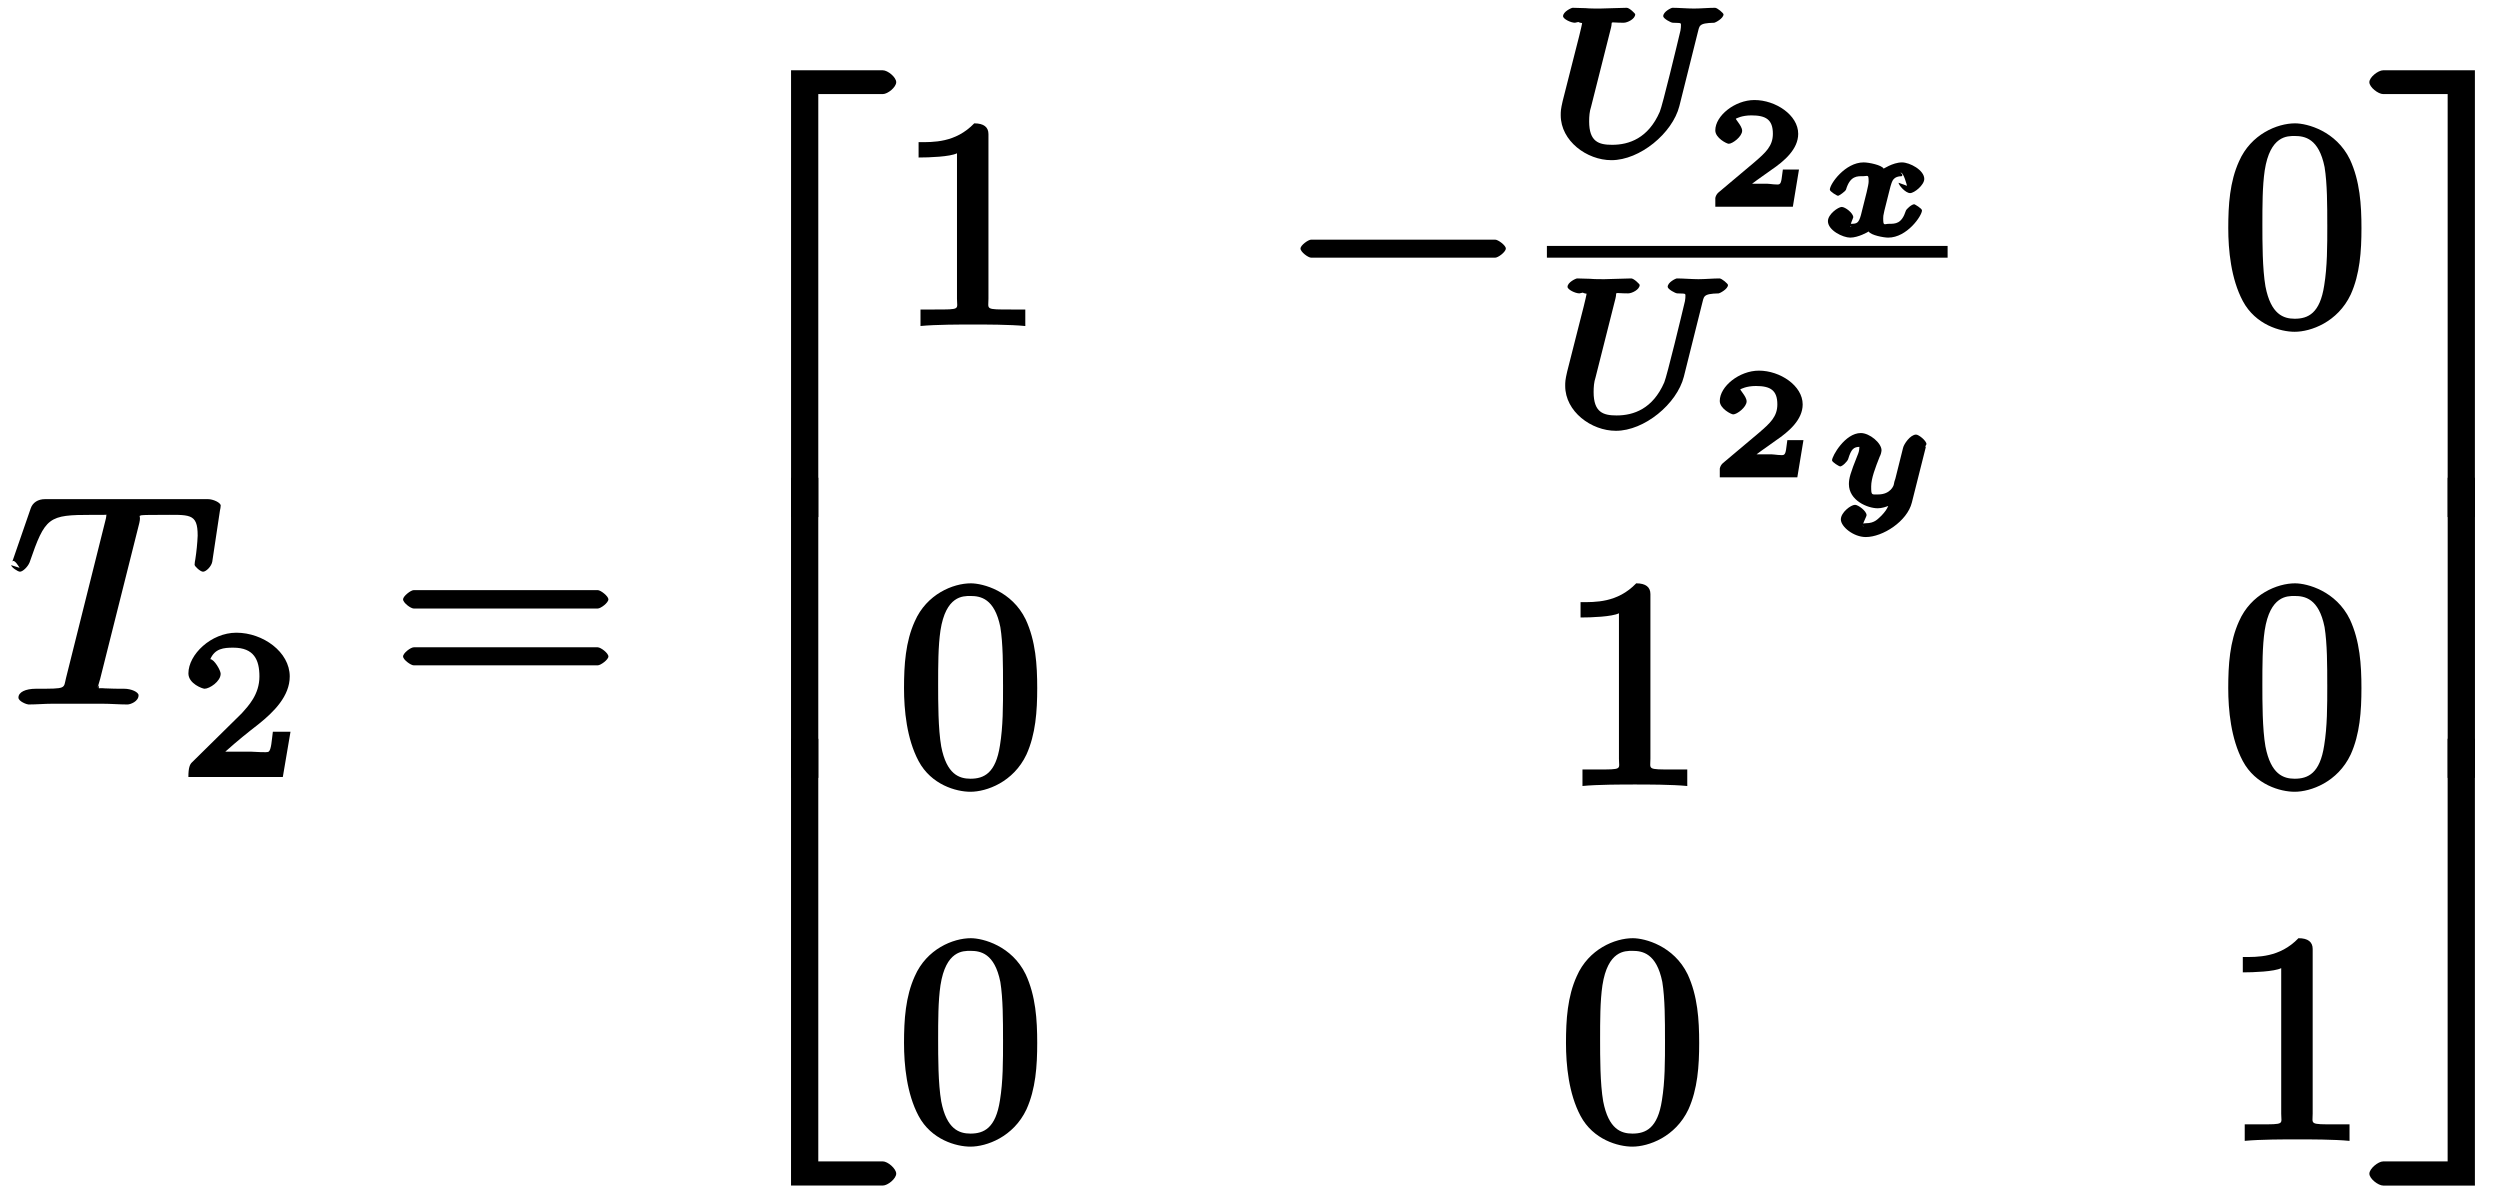
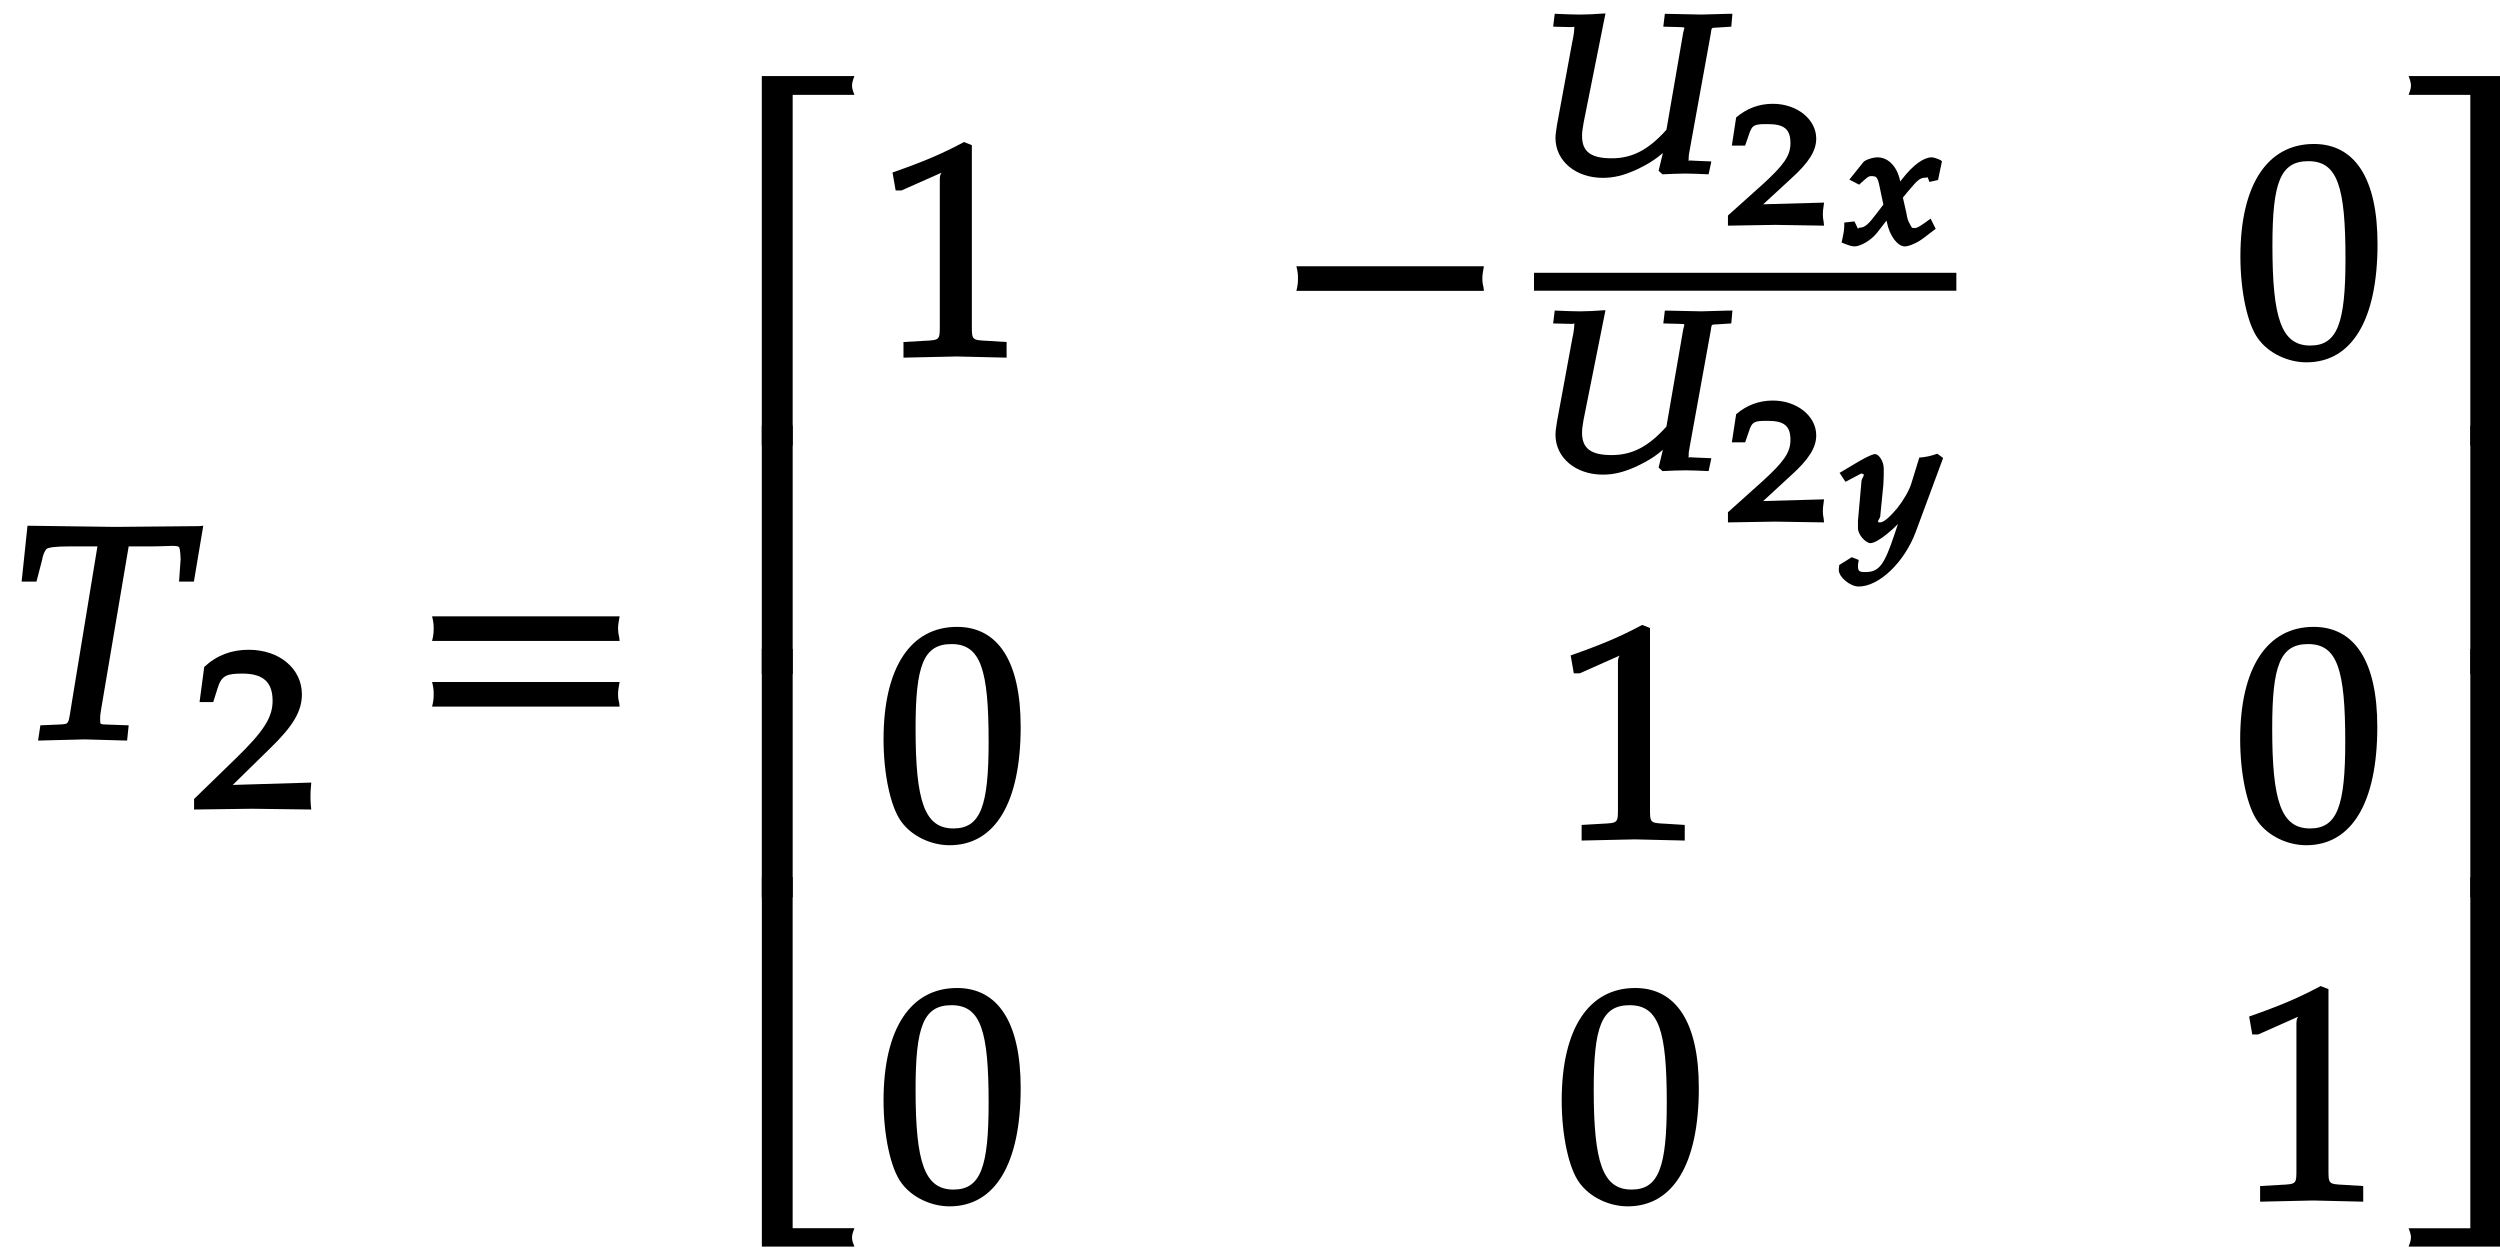
- <svg xmlns="http://www.w3.org/2000/svg" xmlns:xlink="http://www.w3.org/1999/xlink" width="135px" height="65px" viewBox="0 0 101 49">
+ <svg xmlns="http://www.w3.org/2000/svg" xmlns:xlink="http://www.w3.org/1999/xlink" width="133px" height="67px" viewBox="0 0 100 50">
  <defs>
    <symbol overflow="visible" id="a">
-       <path d="M8.61-8.094c0-.125-.313-.265-.516-.265h-6.64c-.282 0-.5.14-.579.375l-.75 2.171c.078-.14.297.25.297.25l-.344-.109c0 .078.266.266.36.266.109 0 .312-.188.39-.375.64-1.86.766-1.938 2.531-1.938h.47c.327 0 .124-.093.124.016 0 .062-.031.203-.047.25L2.312-1.078c-.109.437.047.437-1.218.437-.438 0-.719.141-.719.36 0 .156.344.281.406.281.328 0 .672-.031.985-.031H3.78c.344 0 .703.031 1.031.031.125 0 .454-.125.454-.375 0-.125-.282-.266-.594-.266-.297 0-.453 0-.766-.015-.344-.031-.25.062-.25-.125l-.062.094s.062-.172.11-.36L5.296-7.39c.078-.328-.063-.265.078-.312.11-.016.5-.016.75-.016 1.219 0 1.547-.093 1.547.844a8.8 8.8 0 01-.094.953 1.387 1.387 0 00-.031.234c0 .063.234.282.344.282.125 0 .343-.219.375-.407l.312-2.078c.016-.046.031-.171.031-.203zm0 0" />
+       <path d="M7.594-8.531L4.219-8.5l-3.5-.047-.235 2.235h.594l.219-.844c.047-.266.11-.36.172-.453.078-.079.437-.11.875-.11h1.172l-1 6.094c-.188 1.094-.079 1-.563 1.031l-.719.031-.093.61L3 0l1.703.047.063-.61-.844-.03c-.313-.016-.297.015-.297-.235 0-.11 0-.156.047-.422l1.094-6.469h.765c.938 0 1.219-.078 1.266.063.031.11.047.328.047.453l-.063.89h.594l.375-2.234zm0 0" />
    </symbol>
    <symbol overflow="visible" id="c">
-       <path d="M8.828-4.281c0-.125-.312-.375-.437-.375H.906c-.125 0-.437.25-.437.375 0 .14.312.375.437.375h7.485c.125 0 .437-.235.437-.375zm0 2.328c0-.14-.312-.375-.437-.375H.906c-.125 0-.437.234-.437.375 0 .125.312.36.437.36h7.485c.125 0 .437-.235.437-.36zm0 0" />
+       <path d="M8.266-4.078a1.419 1.419 0 01-.047-.36c0-.109.015-.234.062-.484h-7.5c.063.25.063.375.063.484 0 .125 0 .235-.063.5h7.5zm0 2.625a1.332 1.332 0 01-.047-.36c0-.109.015-.234.062-.484h-7.5c.063.25.063.375.063.485 0 .125 0 .25-.063.5h7.5zm0 0" />
    </symbol>
    <symbol overflow="visible" id="d">
-       <path d="M7.922-17.703c0-.203-.344-.485-.547-.485H3.641V0H4.75v-17.219h2.625c.203 0 .547-.281.547-.484zm0 0" />
+       <path d="M5.078-14.781H1.562V0h1.235v-14.031h2.469c-.079-.203-.094-.281-.094-.375 0-.078.016-.172.094-.375zm0 0" />
    </symbol>
    <symbol overflow="visible" id="e">
-       <path d="M4.75-.125v-12.094H3.64V0h1.11zm0 0" />
+       <path d="M2.672-9.938h-1.11V0h1.235v-9.938zm0 0" />
    </symbol>
    <symbol overflow="visible" id="f">
-       <path d="M7.922-.484c0-.204-.344-.5-.547-.5H4.75v-17.203H3.64V0h3.735c.203 0 .547-.281.547-.484zm0 0" />
+       <path d="M5.219-.125a.648.648 0 01-.047-.25c0-.078.016-.156.094-.36h-2.47V-14.78H1.564V0h3.703zm0 0" />
    </symbol>
    <symbol overflow="visible" id="g">
-       <path d="M5.203-.125v-.516h-.578c-1.078 0-.922 0-.922-.437v-6.703c0-.282-.187-.438-.578-.438-.766.797-1.672.766-2.266.766v.625c.438 0 1.282-.031 1.563-.172v5.922c0 .437.172.437-.906.437H.937v.672C1.547-.03 2.595-.03 3.079-.03c.469 0 1.516 0 2.125.062zm0 0" />
+       <path d="M5.125-.094v-.484l-.75-.047c-.656-.031-.64-.031-.64-.656v-7.172l-.313-.125c-.875.469-1.61.781-2.86 1.219l.125.718h.235l1.547-.687.031-.016c.063 0-.047-.015-.047.266v5.797c0 .625.016.625-.64.656L1-.578v.625L3.125 0l2 .047zm0 0" />
    </symbol>
    <symbol overflow="visible" id="h">
-       <path d="M8.828-3.125c0-.125-.312-.36-.437-.36H.906c-.125 0-.437.235-.437.36 0 .14.312.375.437.375h7.485c.125 0 .437-.234.437-.375zm0 0" />
+       <path d="M8.266-2.766a1.332 1.332 0 01-.047-.359c0-.11.015-.234.062-.484h-7.5c.063.25.063.375.063.484 0 .125 0 .25-.063.5h7.5zm0 0" />
    </symbol>
    <symbol overflow="visible" id="m">
-       <path d="M5.688-3.953c0-.953-.063-1.922-.47-2.797-.562-1.156-1.734-1.469-2.234-1.469-.718 0-1.796.438-2.28 1.547-.376.828-.438 1.766-.438 2.719 0 .89.109 2.062.593 2.969.516.968 1.532 1.25 2.11 1.25.656 0 1.75-.391 2.281-1.516.375-.828.438-1.766.438-2.703zm-1.391-.14c0 .89 0 1.702-.125 2.468C4-.485 3.516-.265 2.969-.265 2.516-.266 2-.438 1.78-1.579c-.125-.719-.125-1.813-.125-2.516 0-.765 0-1.562.094-2.203.219-1.422.922-1.406 1.219-1.406.406 0 .984.094 1.219 1.266.109.671.109 1.578.109 2.343zm0 0" />
+       <path d="M5.688-4.5c0-2.625-.907-4-2.547-4C1.297-8.5.203-6.89.203-4c0 1.39.281 2.703.703 3.281.422.594 1.203.953 1.938.953 1.812 0 2.844-1.687 2.844-4.734zm-1.282.594C4.406-1.36 4.094-.437 3-.437c-1.156 0-1.516-1.079-1.516-4 0-2.516.313-3.375 1.438-3.375 1.172 0 1.484 1.03 1.484 3.906zm0 0" />
    </symbol>
    <symbol overflow="visible" id="n">
-       <path d="M4.328-.125v-18.063H.594c-.203 0-.563.282-.563.485s.36.484.563.484h2.625V0h1.11zm0 0" />
+       <path d="M4.656-.125v-14.656H.953c.078.203.094.297.094.375 0 .094-.016.172-.094.375h2.469V0h1.234zm0 0" />
    </symbol>
    <symbol overflow="visible" id="o">
-       <path d="M4.14-12.219H3.22V0h1.11v-12.219zm0 0" />
+       <path d="M4.656-.125v-9.813H3.422V0h1.234zm0 0" />
    </symbol>
    <symbol overflow="visible" id="p">
-       <path d="M4.328-.125v-18.063h-1.11V-.983H.595c-.203 0-.563.296-.563.5 0 .203.36.484.563.484h3.734zm0 0" />
+       <path d="M4.656-.125v-14.656H3.422V-.734H.953c.078.203.094.28.094.359 0 .094-.016.172-.094.375h3.703zm0 0" />
    </symbol>
    <symbol overflow="visible" id="b">
-       <path d="M4.234-1.844H3.75c-.047.344-.063.735-.172.813-.062.047-.562 0-.687 0H1.812c.563-.5.86-.735 1.36-1.125.625-.5 1.265-1.14 1.265-1.938 0-1-1.093-1.781-2.171-1.781-1.032 0-1.954.89-1.954 1.656 0 .422.579.625.657.625.203 0 .656-.297.656-.61 0-.14-.266-.593-.422-.593.188-.437.547-.469.938-.469.843 0 1.062.5 1.062 1.172 0 .735-.453 1.203-.719 1.5l-2.03 2C.374-.516.311-.39.311 0h3.844l.313-1.844zm0 0" />
+       <path d="M4.75-.11c-.016-.187-.016-.265-.016-.39s0-.203.032-.547l-3.141.094 1.5-1.469c.938-.906 1.266-1.5 1.266-2.156 0-1.016-.891-1.781-2.125-1.781-.688 0-1.282.218-1.782.687L.297-4.266h.547l.172-.546c.156-.516.359-.594 1-.594.828 0 1.203.343 1.203 1.093 0 .657-.36 1.22-1.453 2.282L.078-.391v.422L2.391 0l2.375.031zm0 0" />
    </symbol>
    <symbol overflow="visible" id="i">
-       <path d="M7.188-5.766c0-.046-.25-.265-.344-.265-.266 0-.578.031-.86.031-.265 0-.625-.031-.875-.031-.046 0-.375.156-.375.343 0 .094.313.266.391.266.39.016.328-.016.328.188 0 .046-.016.078-.016.125-.125.53-.734 3.062-.843 3.312C4.125-.719 3.344-.453 2.656-.453c-.547 0-.937-.125-.937-.953 0-.203.015-.407.078-.594l.812-3.219c.079-.297-.125-.203.516-.203.156 0 .469-.156.469-.344 0-.03-.235-.265-.344-.265C3-6.031 2.39-6 2.156-6c-.14 0-.437 0-.578-.016-.172 0-.375-.015-.531-.015-.047 0-.39.156-.39.343 0 .11.312.266.484.266l.14-.031s.032.031.172.047c.188.015-.016-.125-.016-.032 0 .047-.078.375-.125.563l-.187.734-.484 1.907c-.079.343-.079.421-.079.578C.563-.61 1.625.172 2.626.172c1.156 0 2.484-1.094 2.766-2.203l.734-2.938c.094-.328.016-.437.688-.453.03 0 .375-.172.375-.344zm0 0" />
+       <path d="M7.781-6.39l-1.093.03-1.454-.03-.062.515.625.016c.297.015.219-.016.172.218L5.297-1.75C4.594-.969 3.953-.61 3.109-.61c-.812 0-1.187-.25-1.187-.89 0-.156.016-.266.062-.531l.875-4.375c-.453.031-.734.047-1.03.047-.282 0-.579-.016-1-.032l-.063.516.671.016c.25.015.172-.079.172.078 0 .078-.03.312-.078.515l-.61 3.313c-.03.187-.062.39-.062.531C.86-.5 1.672.172 2.75.172c.438 0 .813-.094 1.281-.297.578-.266.985-.516 1.485-1.047l-.266-.11c-.078.423-.14.641-.266 1.173l.157.14C5.484.016 5.766 0 6.062 0c.266 0 .547.016.922.031l.11-.515-.75-.032c-.219-.03-.157.063-.157-.062 0-.14 0-.156.063-.485l.813-4.484c.062-.344-.016-.266.343-.297l.485-.031.046-.516zm0 0" />
    </symbol>
    <symbol overflow="visible" id="j">
-       <path d="M3.531-1.516h-.437c-.047.297-.047.547-.14.594-.048.047-.407-.015-.5-.015H1.28l.14.312c.391-.297.845-.625 1.204-.875.531-.36 1.094-.844 1.094-1.469 0-.765-.922-1.375-1.781-1.375-.797 0-1.594.64-1.594 1.235 0 .312.469.546.547.546.156 0 .546-.296.546-.53 0-.22-.343-.516-.234-.5 0 0 .219-.126.61-.126.593 0 .875.172.875.75 0 .5-.297.766-.75 1.156L.468-.577a.397.397 0 00-.124.219V0H3.5l.25-1.516zm0 0" />
+       <path d="M3.906-.125c-.031-.14-.031-.203-.031-.297 0-.094 0-.156.047-.469l-2.844.079.11.265 1.39-1.281c.75-.672 1.031-1.14 1.031-1.625 0-.766-.765-1.39-1.734-1.39-.563 0-1.047.187-1.469.546L.234-3.172h.532l.156-.453c.125-.39.234-.406.75-.406.656 0 .906.203.906.765 0 .5-.265.875-1.125 1.657L.078-.375v.406L1.968 0l1.954.031zm0 0" />
    </symbol>
    <symbol overflow="visible" id="k">
-       <path d="M4.281-2.328c0-.36-.593-.672-.906-.672-.39 0-.797.297-.75.25-.078-.14-.594-.25-.813-.25-.75 0-1.375.875-1.375 1.11 0 .077.297.25.329.25.046 0 .296-.173.328-.25.172-.579.468-.548.703-.548.187 0 .219-.093.219.22 0 .14-.11.562-.313 1.359-.094.343-.172.359-.422.359-.047 0-.078.063.032.125-.125.047.078-.36.078-.39 0-.172-.329-.422-.47-.422-.14 0-.562.296-.562.578 0 .375.61.671.907.671.328 0 .734-.234.75-.25.093.157.625.25.796.25.766 0 1.376-.89 1.376-1.109 0-.078-.297-.25-.313-.25-.11 0-.328.203-.344.266C3.36-.5 3.11-.5 2.844-.5c-.188 0-.235.11-.235-.219 0-.078 0-.11.047-.312.11-.422.266-1.094.297-1.14.031-.079.094-.267.406-.267.016 0 .079-.062-.046-.14.124-.047.265.531.265.531l-.344-.125c0 .094.282.422.47.422.171 0 .577-.328.577-.578zm0 0" />
+       <path d="M3.969-3.375c-.094-.047-.266-.11-.344-.11-.313 0-.734.282-1.203.891l-.297.36.297.109-.047-.313c-.094-.64-.469-1.046-.922-1.046-.203 0-.5.109-.562.187l-.563.703.39.203c.329-.296.36-.343.5-.343.266 0 .25.109.391.765l.079.375-.25.328c-.329.438-.485.594-.688.594-.125 0-.047.14-.047.11l-.172-.36-.406.047c0 .281-.016.36-.063.578-.015.078-.015.094-.046.219.296.125.421.156.515.156.25 0 .672-.25.906-.547l.375-.484.016.062c.11.563.438.97.719.97.172 0 .531-.157.781-.36l.453-.344-.203-.406c-.453.328-.531.375-.656.375-.11 0-.094-.016-.172-.156-.078-.125-.11-.25-.14-.438l-.141-.625.219-.266c.359-.421.453-.53.687-.53.125 0 .047-.095.156.171l.344-.078.156-.75zm0 0" />
    </symbol>
    <symbol overflow="visible" id="l">
-       <path d="M4.188-2.547c0-.14-.313-.39-.422-.39-.235 0-.5.39-.532.546l-.312 1.25a1.057 1.057 0 00-.063.235c0 .031-.125.406-.64.406-.266 0-.281.047-.281-.328 0-.328.171-.766.343-1.203a.664.664 0 00.078-.266c0-.297-.484-.703-.843-.703C.875-3 .344-2.062.344-1.89c0 .077.297.25.328.25.094 0 .297-.204.328-.298.125-.406.219-.5.484-.5.11 0-.03-.124-.03.047 0 .11-.032.204-.079.313-.281.703-.344.922-.344 1.156 0 .672.766.985 1.172.985.328 0 .719-.22.875-.344l-.344-.125c-.078.328-.093.469-.375.765-.14.125-.265.313-.64.313-.11 0-.188.031-.094.125-.11.015.125-.39.125-.453 0-.172-.344-.422-.469-.422-.172 0-.578.312-.578.594 0 .296.516.718 1.016.718.687 0 1.687-.64 1.875-1.406l.562-2.234c.032-.094-.031-.016-.031-.016zm0 0" />
+       <path d="M4.016-3.375L3.844-3.5a2.55 2.55 0 01-.719.156l-.313 1.016c-.093.312-.312.672-.562 1-.281.328-.531.578-.703.578-.172 0 .016-.156.016-.25l.125-1.266c.015-.203.015-.453.015-.64 0-.297-.203-.578-.344-.578-.093 0-.312.093-.687.312l-.735.438.235.359.562-.297c.047-.015.032-.031.079-.031.203 0 0 .187 0 .297L.671-.812v.265c-.016.281.312.625.5.625.281 0 1.047-.61 1.625-1.36L2.5-1.374 2.125-.25C1.735.906 1.531 1.234.985 1.234c-.266 0-.313-.03-.313-.25 0-.03 0-.093.031-.234L.422.64l-.5.313c-.016.125-.016.172-.016.203 0 .282.453.657.797.657.813 0 1.828-.97 2.281-2.188l1.094-2.953zm0 0" />
    </symbol>
  </defs>
-   <use xlink:href="#a" x="-.009" y="28.678" />
-   <use xlink:href="#b" x="6.973" y="31.631" />
-   <use xlink:href="#c" x="15.554" y="28.678" />
-   <use xlink:href="#d" x="28.176" y="21.049" />
-   <use xlink:href="#e" x="28.176" y="31.666" />
-   <use xlink:href="#f" x="28.176" y="48.261" />
-   <use xlink:href="#g" x="36.15" y="13.24" />
-   <use xlink:href="#h" x="52.086" y="13.24" />
-   <use xlink:href="#i" x="62.587" y="6.348" />
-   <use xlink:href="#j" x="69.098" y="8.416" />
-   <use xlink:href="#k" x="73.667" y="9.611" />
-   <path d="M62.586 10.25h16.312" fill="none" stroke-width=".478" stroke="#000" stroke-miterlimit="10" />
-   <use xlink:href="#i" x="62.769" y="17.365" />
-   <use xlink:href="#j" x="69.28" y="19.432" />
-   <use xlink:href="#l" x="73.849" y="20.628" />
-   <use xlink:href="#m" x="90.057" y="13.24" />
-   <use xlink:href="#m" x="36.15" y="31.965" />
-   <use xlink:href="#g" x="63.097" y="31.965" />
-   <use xlink:href="#m" x="90.056" y="31.965" />
-   <use xlink:href="#m" x="36.15" y="46.411" />
-   <use xlink:href="#m" x="63.097" y="46.411" />
-   <use xlink:href="#g" x="90.056" y="46.411" />
-   <use xlink:href="#n" x="96.035" y="21.049" />
-   <use xlink:href="#o" x="96.035" y="31.666" />
-   <use xlink:href="#p" x="96.035" y="48.261" />
+   <use xlink:href="#a" x=".381" y="29.388" />
+   <use xlink:href="#b" x="7.685" y="32.162" />
+   <use xlink:href="#c" x="16.503" y="29.388" />
+   <use xlink:href="#d" x="28.91" y="17.637" />
+   <use xlink:href="#e" x="28.91" y="26.774" />
+   <use xlink:href="#e" x="28.91" y="35.708" />
+   <use xlink:href="#f" x="28.91" y="49.676" />
+   <use xlink:href="#g" x="35.139" y="14.071" />
+   <use xlink:href="#h" x="51.075" y="14.071" />
+   <use xlink:href="#i" x="61.36" y="6.754" />
+   <use xlink:href="#j" x="69.04" y="8.807" />
+   <use xlink:href="#k" x="73.647" y="9.59" />
+   <path d="M61.36 11.082h16.894" fill="none" stroke-width=".717" stroke="#000" stroke-miterlimit="10" />
+   <use xlink:href="#i" x="61.36" y="18.625" />
+   <use xlink:href="#j" x="69.04" y="20.677" />
+   <use xlink:href="#l" x="73.647" y="21.46" />
+   <use xlink:href="#m" x="89.413" y="14.071" />
+   <use xlink:href="#m" x="35.139" y="33.387" />
+   <use xlink:href="#g" x="62.265" y="33.387" />
+   <use xlink:href="#m" x="89.404" y="33.387" />
+   <use xlink:href="#m" x="35.139" y="47.832" />
+   <use xlink:href="#m" x="62.265" y="47.832" />
+   <use xlink:href="#g" x="89.404" y="47.832" />
+   <use xlink:href="#n" x="95.391" y="17.637" />
+   <use xlink:href="#o" x="95.391" y="26.774" />
+   <use xlink:href="#o" x="95.391" y="35.708" />
+   <use xlink:href="#p" x="95.391" y="49.676" />
</svg>
